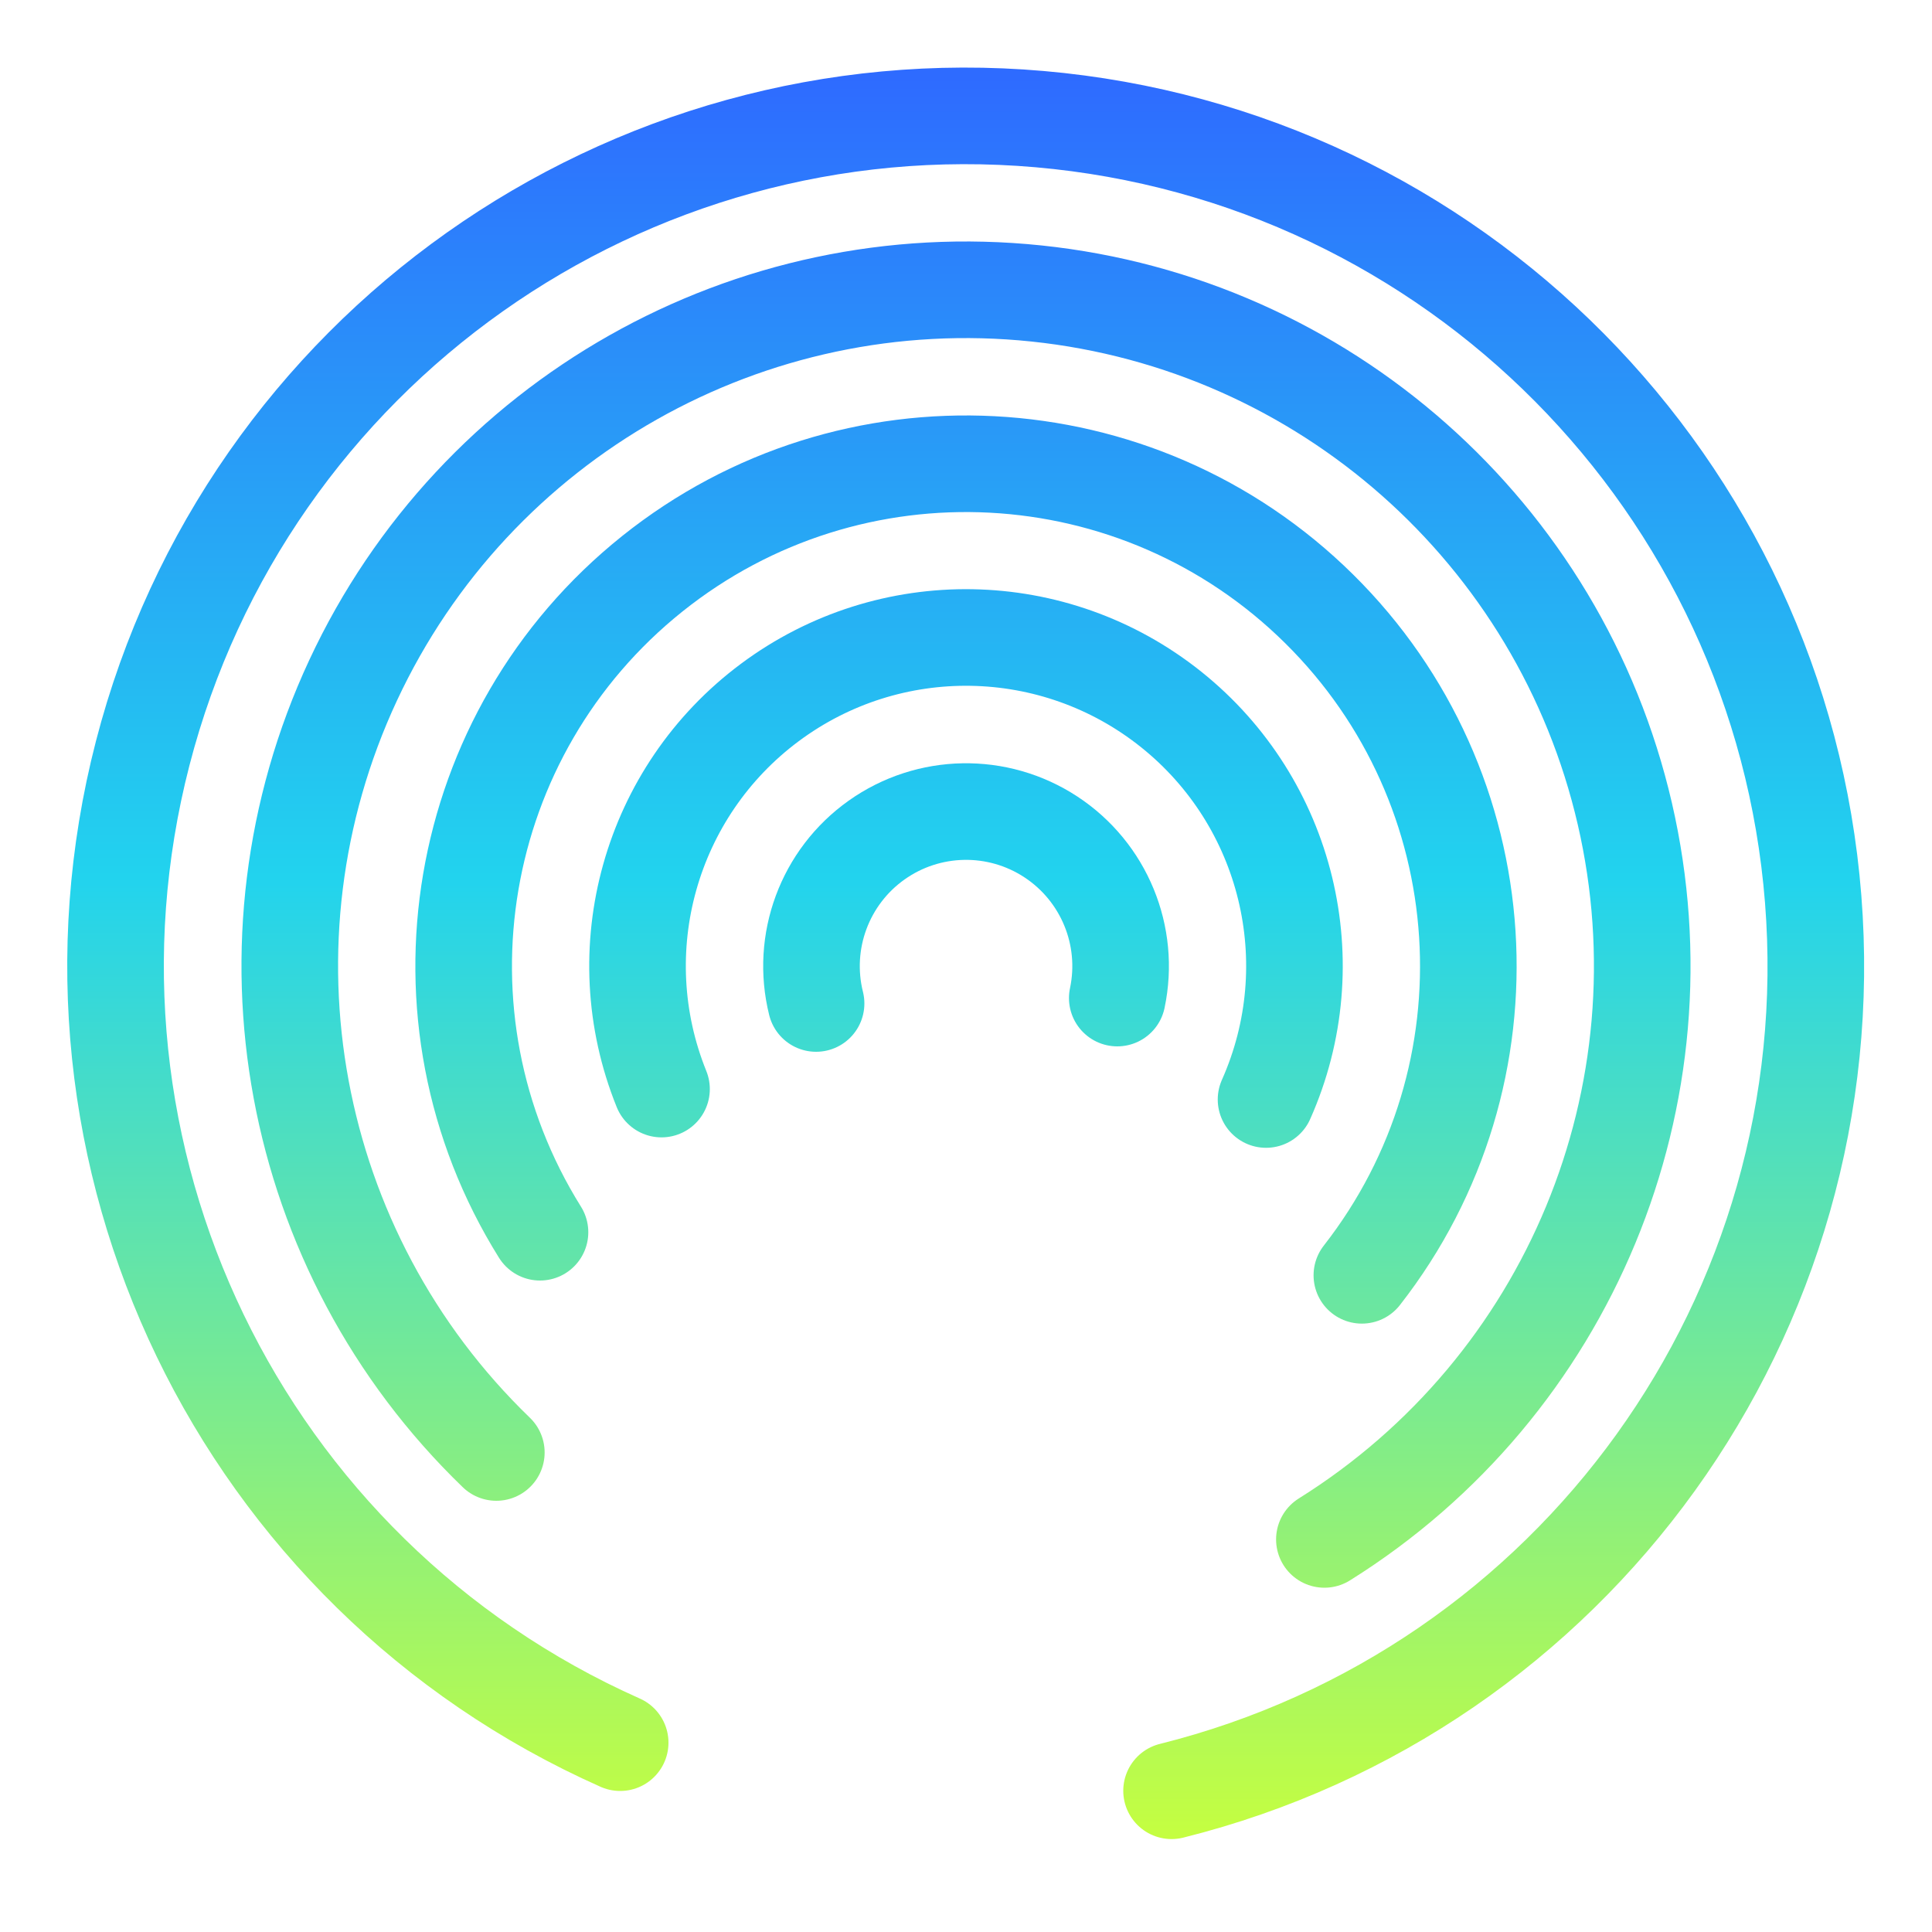
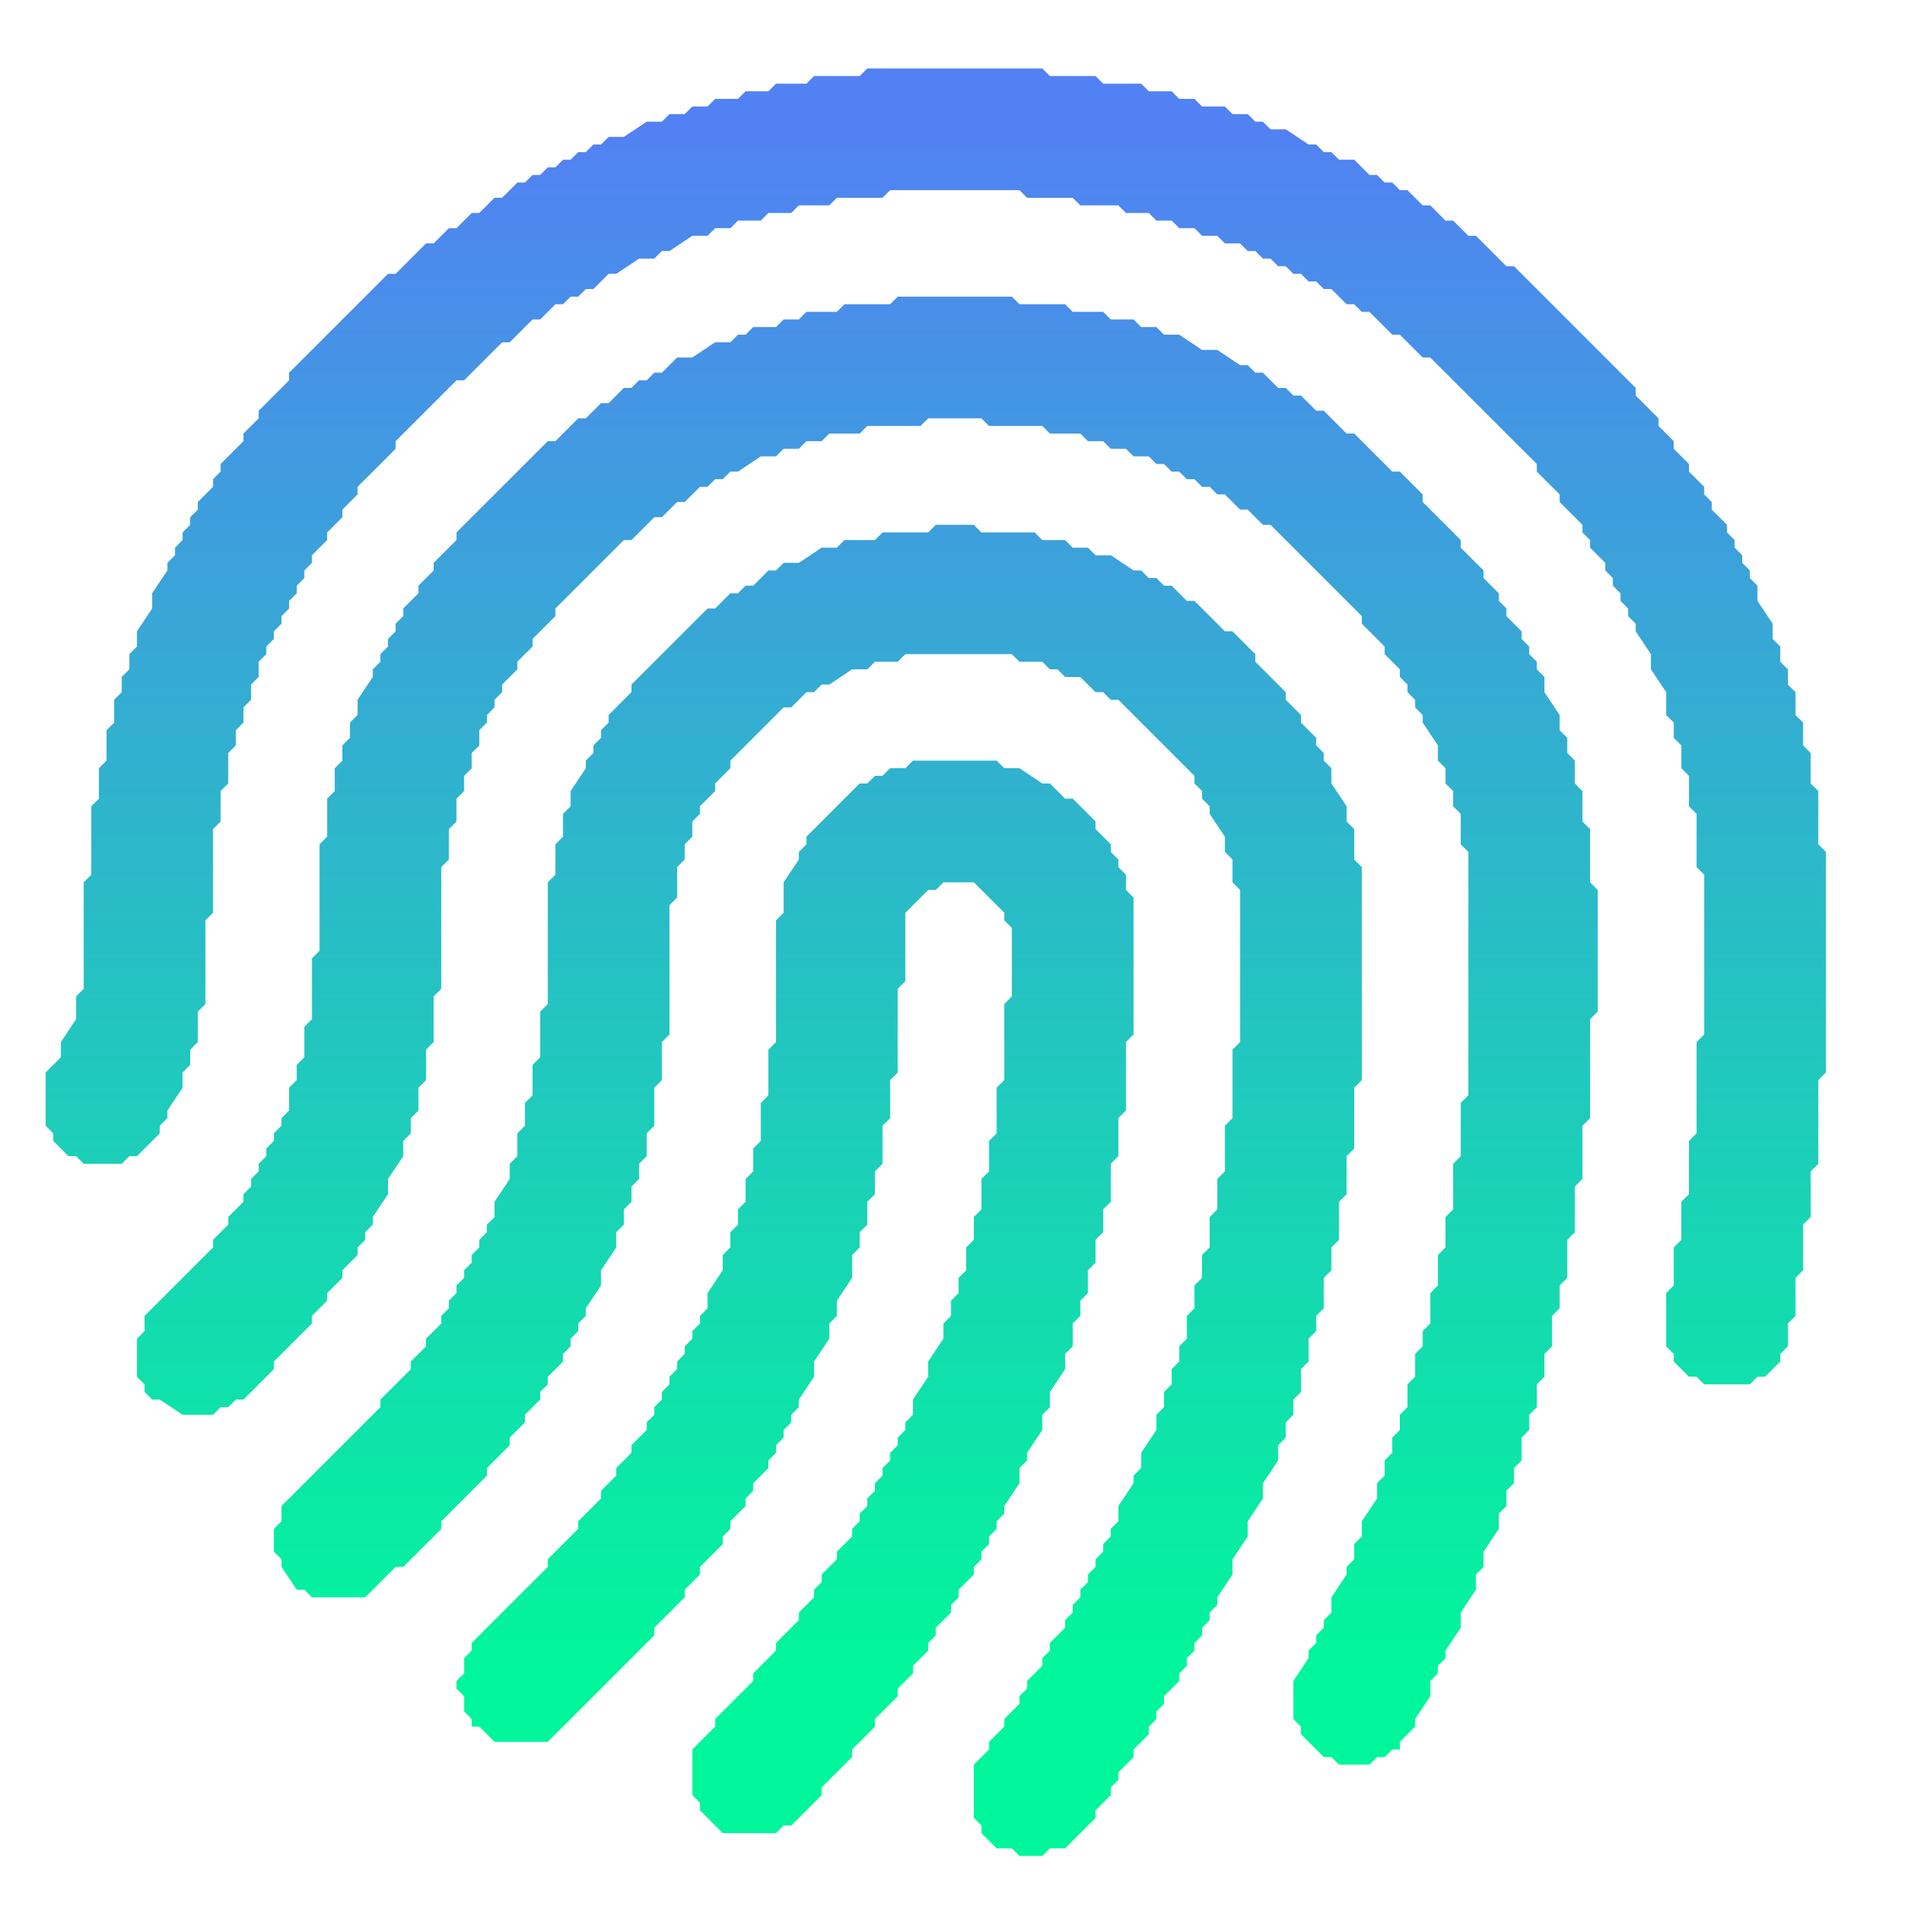
- <svg xmlns="http://www.w3.org/2000/svg" viewBox="0 0 100 100" fill="none">
+ <svg xmlns="http://www.w3.org/2000/svg" width="251" height="254" viewBox="0 0 251 254">
  <defs>
-     <linearGradient id="fcPrint" x1="50" y1="4" x2="50" y2="96" gradientUnits="userSpaceOnUse">
-       <stop offset="0" stop-color="#2E6BFF" />
-       <stop offset="0.45" stop-color="#22D3EE" />
-       <stop offset="1" stop-color="#C8FF3D" />
+     <linearGradient id="fingerprintGradient" x1="125.5" y1="17" x2="125.5" y2="220" gradientUnits="userSpaceOnUse">
+       <stop offset="0" stop-color="#5281F3" />
+       <stop offset="1" stop-color="#01F69B" />
    </linearGradient>
  </defs>
-   <g stroke="url(#fcPrint)" stroke-width="5" stroke-linecap="round" fill="none">
-     <path d="M42.24 51.94 A8.00 8.00 0 1 1 57.83 51.66" />
-     <path d="M34.24 56.37 A17.00 17.00 0 1 1 65.53 56.91" />
-     <path d="M27.95 63.78 A26.00 26.00 0 1 1 70.49 66.01" />
-     <path d="M25.69 75.18 A35.00 35.00 0 1 1 68.55 79.68" />
-     <path d="M32.10 90.20 A44.00 44.00 0 1 1 60.64 92.69" />
+   <g fill="url(#fingerprintGradient)">
+     <path d="M 26.0,66.0 26.0,67.0 25.0,68.0 25.0,69.0 24.0,70.0 24.0,71.0 23.0,72.0 23.0,73.0 22.0,74.0 22.0,75.0 20.0,78.0 20.0,80.0 18.0,83.0 18.0,85.0 17.0,86.0 17.0,88.0 16.0,89.0 16.0,91.0 15.0,92.0 15.0,95.0 14.0,96.0 14.0,100.0 13.0,101.0 13.0,105.0 12.0,106.0 12.0,115.0 11.0,116.0 11.0,130.0 10.0,131.0 10.0,134.0 8.0,137.0 8.0,139.0 6.0,141.0 6.0,148.0 7.0,149.0 7.0,150.0 9.0,152.0 10.0,152.0 11.0,153.0 16.0,153.0 17.0,152.0 18.0,152.0 21.0,149.0 21.0,148.0 22.0,147.0 22.0,146.0 24.0,143.0 24.0,141.0 25.0,140.0 25.0,138.0 26.0,137.0 26.0,133.0 27.0,132.0 27.0,121.0 28.0,120.0 28.0,109.0 29.0,108.0 29.0,104.0 30.0,103.0 30.0,99.0 31.0,98.0 31.0,96.0 32.0,95.0 32.0,93.0 33.0,92.0 33.0,90.0 34.0,89.0 34.0,87.0 35.0,86.0 35.0,85.0 36.0,84.0 36.0,83.0 37.0,82.0 37.0,81.0 38.0,80.0 38.0,79.0 39.0,78.0 39.0,77.0 40.0,76.0 40.0,75.0 41.0,74.0 41.0,73.0 43.0,71.0 43.0,70.0 45.0,68.0 45.0,67.0 47.0,65.0 47.0,64.0 52.0,59.0 52.0,58.0 60.0,50.0 61.0,50.0 66.0,45.0 67.0,45.0 70.0,42.0 71.0,42.0 73.0,40.0 74.0,40.0 75.0,39.0 76.0,39.0 77.0,38.0 78.0,38.0 80.0,36.0 81.0,36.0 84.0,34.0 86.0,34.0 87.0,33.0 88.0,33.0 91.0,31.0 93.0,31.0 94.0,30.0 96.0,30.0 97.0,29.0 100.0,29.0 101.0,28.0 104.0,28.0 105.0,27.0 109.0,27.0 110.0,26.0 116.0,26.0 117.0,25.0 134.0,25.0 135.0,26.0 141.0,26.0 142.0,27.0 147.0,27.0 148.0,28.0 151.0,28.0 152.0,29.0 154.0,29.0 155.0,30.0 157.0,30.0 158.0,31.0 160.0,31.0 161.0,32.0 163.0,32.0 164.0,33.0 165.0,33.0 166.0,34.0 167.0,34.0 168.0,35.0 169.0,35.0 170.0,36.0 171.0,36.0 172.0,37.0 173.0,37.0 174.0,38.0 175.0,38.0 177.0,40.0 178.0,40.0 179.0,41.0 180.0,41.0 183.0,44.0 184.0,44.0 187.0,47.0 188.0,47.0 202.0,61.0 202.0,62.0 205.0,65.0 205.0,66.0 208.0,69.0 208.0,70.0 209.0,71.0 209.0,72.0 211.0,74.0 211.0,75.0 212.0,76.0 212.0,77.0 213.0,78.0 213.0,79.0 214.0,80.0 214.0,81.0 215.0,82.0 215.0,83.0 217.0,86.0 217.0,88.0 219.0,91.0 219.0,94.0 220.0,95.0 220.0,97.0 221.0,98.0 221.0,101.0 222.0,102.0 222.0,106.0 223.0,107.0 223.0,114.0 224.0,115.0 224.0,136.0 223.0,137.0 223.0,149.0 222.0,150.0 222.0,157.0 221.0,158.0 221.0,163.0 220.0,164.0 220.0,169.0 219.0,170.0 219.0,177.0 220.0,178.0 220.0,179.0 222.0,181.0 223.0,181.0 224.0,182.0 230.0,182.0 231.0,181.0 232.0,181.0 234.0,179.0 234.0,178.0 235.0,177.0 235.0,174.0 236.0,173.0 236.0,168.0 237.0,167.0 237.0,161.0 238.0,160.0 238.0,154.0 239.0,153.0 239.0,142.0 240.0,141.0 240.0,112.0 239.0,111.0 239.0,104.0 238.0,103.0 238.0,99.0 237.0,98.0 237.0,95.0 236.0,94.0 236.0,91.0 235.0,90.0 235.0,88.0 234.0,87.0 234.0,85.0 233.0,84.0 233.0,82.0 231.0,79.0 231.0,77.0 230.0,76.0 230.0,75.0 229.0,74.0 229.0,73.0 228.0,72.0 228.0,71.0 227.0,70.0 227.0,69.0 225.0,67.0 225.0,66.0 224.0,65.0 224.0,64.0 222.0,62.0 222.0,61.0 220.0,59.0 220.0,58.0 218.0,56.0 218.0,55.0 215.0,52.0 215.0,51.0 199.0,35.0 198.0,35.0 194.0,31.0 193.0,31.0 191.0,29.0 190.0,29.0 188.0,27.0 187.0,27.0 185.0,25.0 184.0,25.0 183.0,24.0 182.0,24.0 181.0,23.0 180.0,23.0 178.0,21.0 176.0,21.0 175.0,20.0 174.0,20.0 173.0,19.0 172.0,19.0 169.0,17.0 167.0,17.0 166.0,16.0 165.0,16.0 164.0,15.0 162.0,15.0 161.0,14.0 158.0,14.0 157.0,13.0 155.0,13.0 154.0,12.0 151.0,12.0 150.0,11.0 145.0,11.0 144.0,10.0 138.0,10.0 137.0,9.0 114.0,9.0 113.0,10.0 107.0,10.0 106.0,11.0 102.0,11.0 101.0,12.0 98.0,12.0 97.0,13.0 94.0,13.0 93.0,14.0 91.0,14.0 90.0,15.0 88.0,15.0 87.0,16.0 85.0,16.0 82.0,18.0 80.0,18.0 79.0,19.0 78.0,19.0 77.0,20.0 76.0,20.0 75.0,21.0 74.0,21.0 73.0,22.0 72.0,22.0 71.0,23.0 70.0,23.0 69.0,24.0 68.0,24.0 66.0,26.0 65.0,26.0 63.0,28.0 62.0,28.0 60.0,30.0 59.0,30.0 57.0,32.0 56.0,32.0 52.0,36.0 51.0,36.0 38.0,49.0 38.0,50.0 34.0,54.0 34.0,55.0 32.0,57.0 32.0,58.0 29.0,61.0 29.0,62.0 28.0,63.0 28.0,64.0 Z" />
+     <path d="M 89.0,47.0 87.0,49.0 86.0,49.0 85.0,50.0 84.0,50.0 83.0,51.0 82.0,51.0 80.0,53.0 79.0,53.0 77.0,55.0 76.0,55.0 73.0,58.0 72.0,58.0 60.0,70.0 60.0,71.0 57.0,74.0 57.0,75.0 55.0,77.0 55.0,78.0 53.0,80.0 53.0,81.0 52.0,82.0 52.0,83.0 51.0,84.0 51.0,85.0 50.0,86.0 50.0,87.0 49.0,88.0 49.0,89.0 47.0,92.0 47.0,94.0 46.0,95.0 46.0,97.0 45.0,98.0 45.0,100.0 44.0,101.0 44.0,104.0 43.0,105.0 43.0,110.0 42.0,111.0 42.0,125.0 41.0,126.0 41.0,134.0 40.0,135.0 40.0,139.0 39.0,140.0 39.0,142.0 38.0,143.0 38.0,146.0 37.0,147.0 37.0,148.0 36.0,149.0 36.0,150.0 35.0,151.0 35.0,152.0 34.0,153.0 34.0,154.0 33.0,155.0 33.0,156.0 32.0,157.0 32.0,158.0 30.0,160.0 30.0,161.0 28.0,163.0 28.0,164.0 19.0,173.0 19.0,175.0 18.0,176.0 18.0,181.0 19.0,182.0 19.0,183.0 20.0,184.0 21.0,184.0 24.0,186.0 28.0,186.0 29.0,185.0 30.0,185.0 31.0,184.0 32.0,184.0 36.0,180.0 36.0,179.0 41.0,174.0 41.0,173.0 43.0,171.0 43.0,170.0 45.0,168.0 45.0,167.0 47.0,165.0 47.0,164.0 48.0,163.0 48.0,162.0 49.0,161.0 49.0,160.0 51.0,157.0 51.0,155.0 53.0,152.0 53.0,150.0 54.0,149.0 54.0,147.0 55.0,146.0 55.0,143.0 56.0,142.0 56.0,138.0 57.0,137.0 57.0,131.0 58.0,130.0 58.0,114.0 59.0,113.0 59.0,109.0 60.0,108.0 60.0,105.0 61.0,104.0 61.0,102.0 62.0,101.0 62.0,99.0 63.0,98.0 63.0,96.0 64.0,95.0 64.0,94.0 65.0,93.0 65.0,92.0 66.0,91.0 66.0,90.0 68.0,88.0 68.0,87.0 70.0,85.0 70.0,84.0 73.0,81.0 73.0,80.0 82.0,71.0 83.0,71.0 86.0,68.0 87.0,68.0 89.0,66.0 90.0,66.0 92.0,64.0 93.0,64.0 94.0,63.0 95.0,63.0 96.0,62.0 97.0,62.0 100.0,60.0 102.0,60.0 103.0,59.0 105.0,59.0 106.0,58.0 108.0,58.0 109.0,57.0 113.0,57.0 114.0,56.0 121.0,56.0 122.0,55.0 129.0,55.0 130.0,56.0 137.0,56.0 138.0,57.0 142.0,57.0 143.0,58.0 145.0,58.0 146.0,59.0 148.0,59.0 149.0,60.0 151.0,60.0 152.0,61.0 153.0,61.0 154.0,62.0 155.0,62.0 156.0,63.0 157.0,63.0 158.0,64.0 159.0,64.0 160.0,65.0 161.0,65.0 163.0,67.0 164.0,67.0 166.0,69.0 167.0,69.0 179.0,81.0 179.0,82.0 182.0,85.0 182.0,86.0 184.0,88.0 184.0,89.0 185.0,90.0 185.0,91.0 186.0,92.0 186.0,93.0 187.0,94.0 187.0,95.0 189.0,98.0 189.0,100.0 190.0,101.0 190.0,103.0 191.0,104.0 191.0,106.0 192.0,107.0 192.0,111.0 193.0,112.0 193.0,144.0 192.0,145.0 192.0,152.0 191.0,153.0 191.0,159.0 190.0,160.0 190.0,164.0 189.0,165.0 189.0,169.0 188.0,170.0 188.0,174.0 187.0,175.0 187.0,177.0 186.0,178.0 186.0,181.0 185.0,182.0 185.0,185.0 184.0,186.0 184.0,188.0 183.0,189.0 183.0,191.0 182.0,192.0 182.0,194.0 181.0,195.0 181.0,197.0 179.0,200.0 179.0,202.0 178.0,203.0 178.0,205.0 177.0,206.0 177.0,207.0 175.0,210.0 175.0,212.0 174.0,213.0 174.0,214.0 173.0,215.0 173.0,216.0 172.0,217.0 172.0,218.0 170.0,221.0 170.0,226.0 171.0,227.0 171.0,228.0 174.0,231.0 175.0,231.0 176.0,232.0 180.0,232.0 181.0,231.0 182.0,231.0 183.0,230.0 184.0,230.0 184.0,229.0 186.0,227.0 186.0,226.0 188.0,223.0 188.0,221.0 189.0,220.0 189.0,219.0 190.0,218.0 190.0,217.0 192.0,214.0 192.0,212.0 194.0,209.0 194.0,207.0 195.0,206.0 195.0,204.0 197.0,201.0 197.0,199.0 198.0,198.0 198.0,196.0 199.0,195.0 199.0,193.0 200.0,192.0 200.0,189.0 201.0,188.0 201.0,186.0 202.0,185.0 202.0,182.0 203.0,181.0 203.0,178.0 204.0,177.0 204.0,173.0 205.0,172.0 205.0,169.0 206.0,168.0 206.0,163.0 207.0,162.0 207.0,156.0 208.0,155.0 208.0,148.0 209.0,147.0 209.0,134.0 210.0,133.0 210.0,117.0 209.0,116.0 209.0,109.0 208.0,108.0 208.0,104.0 207.0,103.0 207.0,100.0 206.0,99.0 206.0,97.0 205.0,96.0 205.0,94.0 203.0,91.0 203.0,89.0 202.0,88.0 202.0,87.0 201.0,86.0 201.0,85.0 200.0,84.0 200.0,83.0 198.0,81.0 198.0,80.0 197.0,79.0 197.0,78.0 195.0,76.0 195.0,75.0 192.0,72.0 192.0,71.0 187.0,66.0 187.0,65.0 184.0,62.0 183.0,62.0 178.0,57.0 177.0,57.0 174.0,54.0 173.0,54.0 171.0,52.0 170.0,52.0 169.0,51.0 168.0,51.0 166.0,49.0 165.0,49.0 164.0,48.0 163.0,48.0 160.0,46.0 158.0,46.0 155.0,44.0 153.0,44.0 152.0,43.0 150.0,43.0 149.0,42.0 146.0,42.0 145.0,41.0 141.0,41.0 140.0,40.0 134.0,40.0 133.0,39.0 118.0,39.0 117.0,40.0 111.0,40.0 110.0,41.0 106.0,41.0 105.0,42.0 103.0,42.0 102.0,43.0 99.0,43.0 98.0,44.0 97.0,44.0 96.0,45.0 94.0,45.0 91.0,47.0 Z" />
+     <path d="M 123.0,69.0 122.0,70.0 116.0,70.0 115.0,71.0 111.0,71.0 110.0,72.0 108.0,72.0 105.0,74.0 103.0,74.0 102.0,75.0 101.0,75.0 99.0,77.0 98.0,77.0 97.0,78.0 96.0,78.0 94.0,80.0 93.0,80.0 83.0,90.0 83.0,91.0 80.0,94.0 80.0,95.0 79.0,96.0 79.0,97.0 78.0,98.0 78.0,99.0 77.0,100.0 77.0,101.0 75.0,104.0 75.0,106.0 74.0,107.0 74.0,110.0 73.0,111.0 73.0,115.0 72.0,116.0 72.0,132.0 71.0,133.0 71.0,139.0 70.0,140.0 70.0,144.0 69.0,145.0 69.0,148.0 68.0,149.0 68.0,152.0 67.0,153.0 67.0,155.0 65.0,158.0 65.0,160.0 64.0,161.0 64.0,162.0 63.0,163.0 63.0,164.0 62.0,165.0 62.0,166.0 61.0,167.0 61.0,168.0 60.0,169.0 60.0,170.0 59.0,171.0 59.0,172.0 58.0,173.0 58.0,174.0 56.0,176.0 56.0,177.0 54.0,179.0 54.0,180.0 50.0,184.0 50.0,185.0 37.0,198.0 37.0,200.0 36.0,201.0 36.0,204.0 37.0,205.0 37.0,206.0 39.0,209.0 40.0,209.0 41.0,210.0 48.0,210.0 52.0,206.0 53.0,206.0 58.0,201.0 58.0,200.0 64.0,194.0 64.0,193.0 67.0,190.0 67.0,189.0 69.0,187.0 69.0,186.0 71.0,184.0 71.0,183.0 72.0,182.0 72.0,181.0 74.0,179.0 74.0,178.0 75.0,177.0 75.0,176.0 76.0,175.0 76.0,174.0 77.0,173.0 77.0,172.0 79.0,169.0 79.0,167.0 81.0,164.0 81.0,162.0 82.0,161.0 82.0,159.0 83.0,158.0 83.0,156.0 84.0,155.0 84.0,153.0 85.0,152.0 85.0,149.0 86.0,148.0 86.0,143.0 87.0,142.0 87.0,137.0 88.0,136.0 88.0,119.0 89.0,118.0 89.0,114.0 90.0,113.0 90.0,111.0 91.0,110.0 91.0,108.0 92.0,107.0 92.0,106.0 94.0,104.0 94.0,103.0 96.0,101.0 96.0,100.0 103.0,93.0 104.0,93.0 106.0,91.0 107.0,91.0 108.0,90.0 109.0,90.0 112.0,88.0 114.0,88.0 115.0,87.0 118.0,87.0 119.0,86.0 133.0,86.0 134.0,87.0 137.0,87.0 138.0,88.0 139.0,88.0 140.0,89.0 142.0,89.0 144.0,91.0 145.0,91.0 146.0,92.0 147.0,92.0 157.0,102.0 157.0,103.0 158.0,104.0 158.0,105.0 159.0,106.0 159.0,107.0 161.0,110.0 161.0,112.0 162.0,113.0 162.0,116.0 163.0,117.0 163.0,137.0 162.0,138.0 162.0,147.0 161.0,148.0 161.0,154.0 160.0,155.0 160.0,159.0 159.0,160.0 159.0,164.0 158.0,165.0 158.0,168.0 157.0,169.0 157.0,172.0 156.0,173.0 156.0,176.0 155.0,177.0 155.0,179.0 154.0,180.0 154.0,182.0 153.0,183.0 153.0,185.0 152.0,186.0 152.0,188.0 150.0,191.0 150.0,193.0 149.0,194.0 149.0,195.0 147.0,198.0 147.0,200.0 146.0,201.0 146.0,202.0 145.0,203.0 145.0,204.0 144.0,205.0 144.0,206.0 143.0,207.0 143.0,208.0 142.0,209.0 142.0,210.0 141.0,211.0 141.0,212.0 140.0,213.0 140.0,214.0 138.0,216.0 138.0,217.0 137.0,218.0 137.0,219.0 135.0,221.0 135.0,222.0 134.0,223.0 134.0,224.0 132.0,226.0 132.0,227.0 130.0,229.0 130.0,230.0 128.0,232.0 128.0,239.0 129.0,240.0 129.0,241.0 131.0,243.0 133.0,243.0 134.0,244.0 137.0,244.0 138.0,243.0 140.0,243.0 144.0,239.0 144.0,238.0 146.0,236.0 146.0,235.0 147.0,234.0 147.0,233.0 149.0,231.0 149.0,230.0 151.0,228.0 151.0,227.0 152.0,226.0 152.0,225.0 153.0,224.0 153.0,223.0 155.0,221.0 155.0,220.0 156.0,219.0 156.0,218.0 157.0,217.0 157.0,216.0 158.0,215.0 158.0,214.0 159.0,213.0 159.0,212.0 160.0,211.0 160.0,210.0 162.0,207.0 162.0,205.0 164.0,202.0 164.0,200.0 166.0,197.0 166.0,195.0 168.0,192.0 168.0,190.0 169.0,189.0 169.0,187.0 170.0,186.0 170.0,184.0 171.0,183.0 171.0,180.0 172.0,179.0 172.0,176.0 173.0,175.0 173.0,173.0 174.0,172.0 174.0,168.0 175.0,167.0 175.0,164.0 176.0,163.0 176.0,158.0 177.0,157.0 177.0,152.0 178.0,151.0 178.0,143.0 179.0,142.0 179.0,114.0 178.0,113.0 178.0,109.0 177.0,108.0 177.0,106.0 175.0,103.0 175.0,101.0 174.0,100.0 174.0,99.0 173.0,98.0 173.0,97.0 171.0,95.0 171.0,94.0 169.0,92.0 169.0,91.0 165.0,87.0 165.0,86.0 162.0,83.0 161.0,83.0 157.0,79.0 156.0,79.0 154.0,77.0 153.0,77.0 152.0,76.0 151.0,76.0 150.0,75.0 149.0,75.0 146.0,73.0 144.0,73.0 143.0,72.0 141.0,72.0 140.0,71.0 137.0,71.0 136.0,70.0 129.0,70.0 128.0,69.0 Z" />
+     <path d="M 131.0,100.0 120.0,100.0 119.0,101.0 117.0,101.0 116.0,102.0 115.0,102.0 114.0,103.0 113.0,103.0 106.0,110.0 106.0,111.0 105.0,112.0 105.0,113.0 103.0,116.0 103.0,120.0 102.0,121.0 102.0,137.0 101.0,138.0 101.0,144.0 100.0,145.0 100.0,150.0 99.0,151.0 99.0,154.0 98.0,155.0 98.0,158.0 97.0,159.0 97.0,161.0 96.0,162.0 96.0,164.0 95.0,165.0 95.0,167.0 93.0,170.0 93.0,172.0 92.0,173.0 92.0,174.0 91.0,175.0 91.0,176.0 90.0,177.0 90.0,178.0 89.0,179.0 89.0,180.0 88.0,181.0 88.0,182.0 87.0,183.0 87.0,184.0 86.0,185.0 86.0,186.0 85.0,187.0 85.0,188.0 83.0,190.0 83.0,191.0 81.0,193.0 81.0,194.0 79.0,196.0 79.0,197.0 76.0,200.0 76.0,201.0 72.0,205.0 72.0,206.0 62.0,216.0 62.0,217.0 61.0,218.0 61.0,220.0 60.0,221.0 60.0,222.0 61.0,223.0 61.0,225.0 62.0,226.0 62.0,227.0 63.0,227.0 65.0,229.0 72.0,229.0 86.0,215.0 86.0,214.0 90.0,210.0 90.0,209.0 92.0,207.0 92.0,206.0 95.0,203.0 95.0,202.0 96.0,201.0 96.0,200.0 98.0,198.0 98.0,197.0 99.0,196.0 99.0,195.0 101.0,193.0 101.0,192.0 102.0,191.0 102.0,190.0 103.0,189.0 103.0,188.0 104.0,187.0 104.0,186.0 105.0,185.0 105.0,184.0 107.0,181.0 107.0,179.0 109.0,176.0 109.0,174.0 110.0,173.0 110.0,171.0 112.0,168.0 112.0,165.0 113.0,164.0 113.0,162.0 114.0,161.0 114.0,158.0 115.0,157.0 115.0,154.0 116.0,153.0 116.0,148.0 117.0,147.0 117.0,142.0 118.0,141.0 118.0,130.0 119.0,129.0 119.0,120.0 122.0,117.0 123.0,117.0 124.0,116.0 128.0,116.0 132.0,120.0 132.0,121.0 133.0,122.0 133.0,131.0 132.0,132.0 132.0,142.0 131.0,143.0 131.0,149.0 130.0,150.0 130.0,154.0 129.0,155.0 129.0,159.0 128.0,160.0 128.0,163.0 127.0,164.0 127.0,167.0 126.0,168.0 126.0,170.0 125.0,171.0 125.0,173.0 124.0,174.0 124.0,176.0 122.0,179.0 122.0,181.0 120.0,184.0 120.0,186.0 119.0,187.0 119.0,188.0 118.0,189.0 118.0,190.0 117.0,191.0 117.0,192.0 116.0,193.0 116.0,194.0 115.0,195.0 115.0,196.0 114.0,197.0 114.0,198.0 113.0,199.0 113.0,200.0 112.0,201.0 112.0,202.0 110.0,204.0 110.0,205.0 108.0,207.0 108.0,208.0 107.0,209.0 107.0,210.0 105.0,212.0 105.0,213.0 102.0,216.0 102.0,217.0 99.0,220.0 99.0,221.0 94.0,226.0 94.0,227.0 91.0,230.0 91.0,236.0 92.0,237.0 92.0,238.0 95.0,241.0 102.0,241.0 103.0,240.0 104.0,240.0 108.0,236.0 108.0,235.0 112.0,231.0 112.0,230.0 115.0,227.0 115.0,226.0 118.0,223.0 118.0,222.0 120.0,220.0 120.0,219.0 122.0,217.0 122.0,216.0 123.0,215.0 123.0,214.0 125.0,212.0 125.0,211.0 126.0,210.0 126.0,209.0 128.0,207.0 128.0,206.0 129.0,205.0 129.0,204.0 130.0,203.0 130.0,202.0 131.0,201.0 131.0,200.0 132.0,199.0 132.0,198.0 134.0,195.0 134.0,193.0 135.0,192.0 135.0,191.0 137.0,188.0 137.0,186.0 138.0,185.0 138.0,183.0 140.0,180.0 140.0,178.0 141.0,177.0 141.0,174.0 142.0,173.0 142.0,171.0 143.0,170.0 143.0,167.0 144.0,166.0 144.0,163.0 145.0,162.0 145.0,159.0 146.0,158.0 146.0,153.0 147.0,152.0 147.0,147.0 148.0,146.0 148.0,137.0 149.0,136.0 149.0,118.0 148.0,117.0 148.0,115.0 147.0,114.0 147.0,113.0 146.0,112.0 146.0,111.0 144.0,109.0 144.0,108.0 141.0,105.0 140.0,105.0 138.0,103.0 137.0,103.0 134.0,101.0 132.0,101.0 Z" />
  </g>
</svg>
